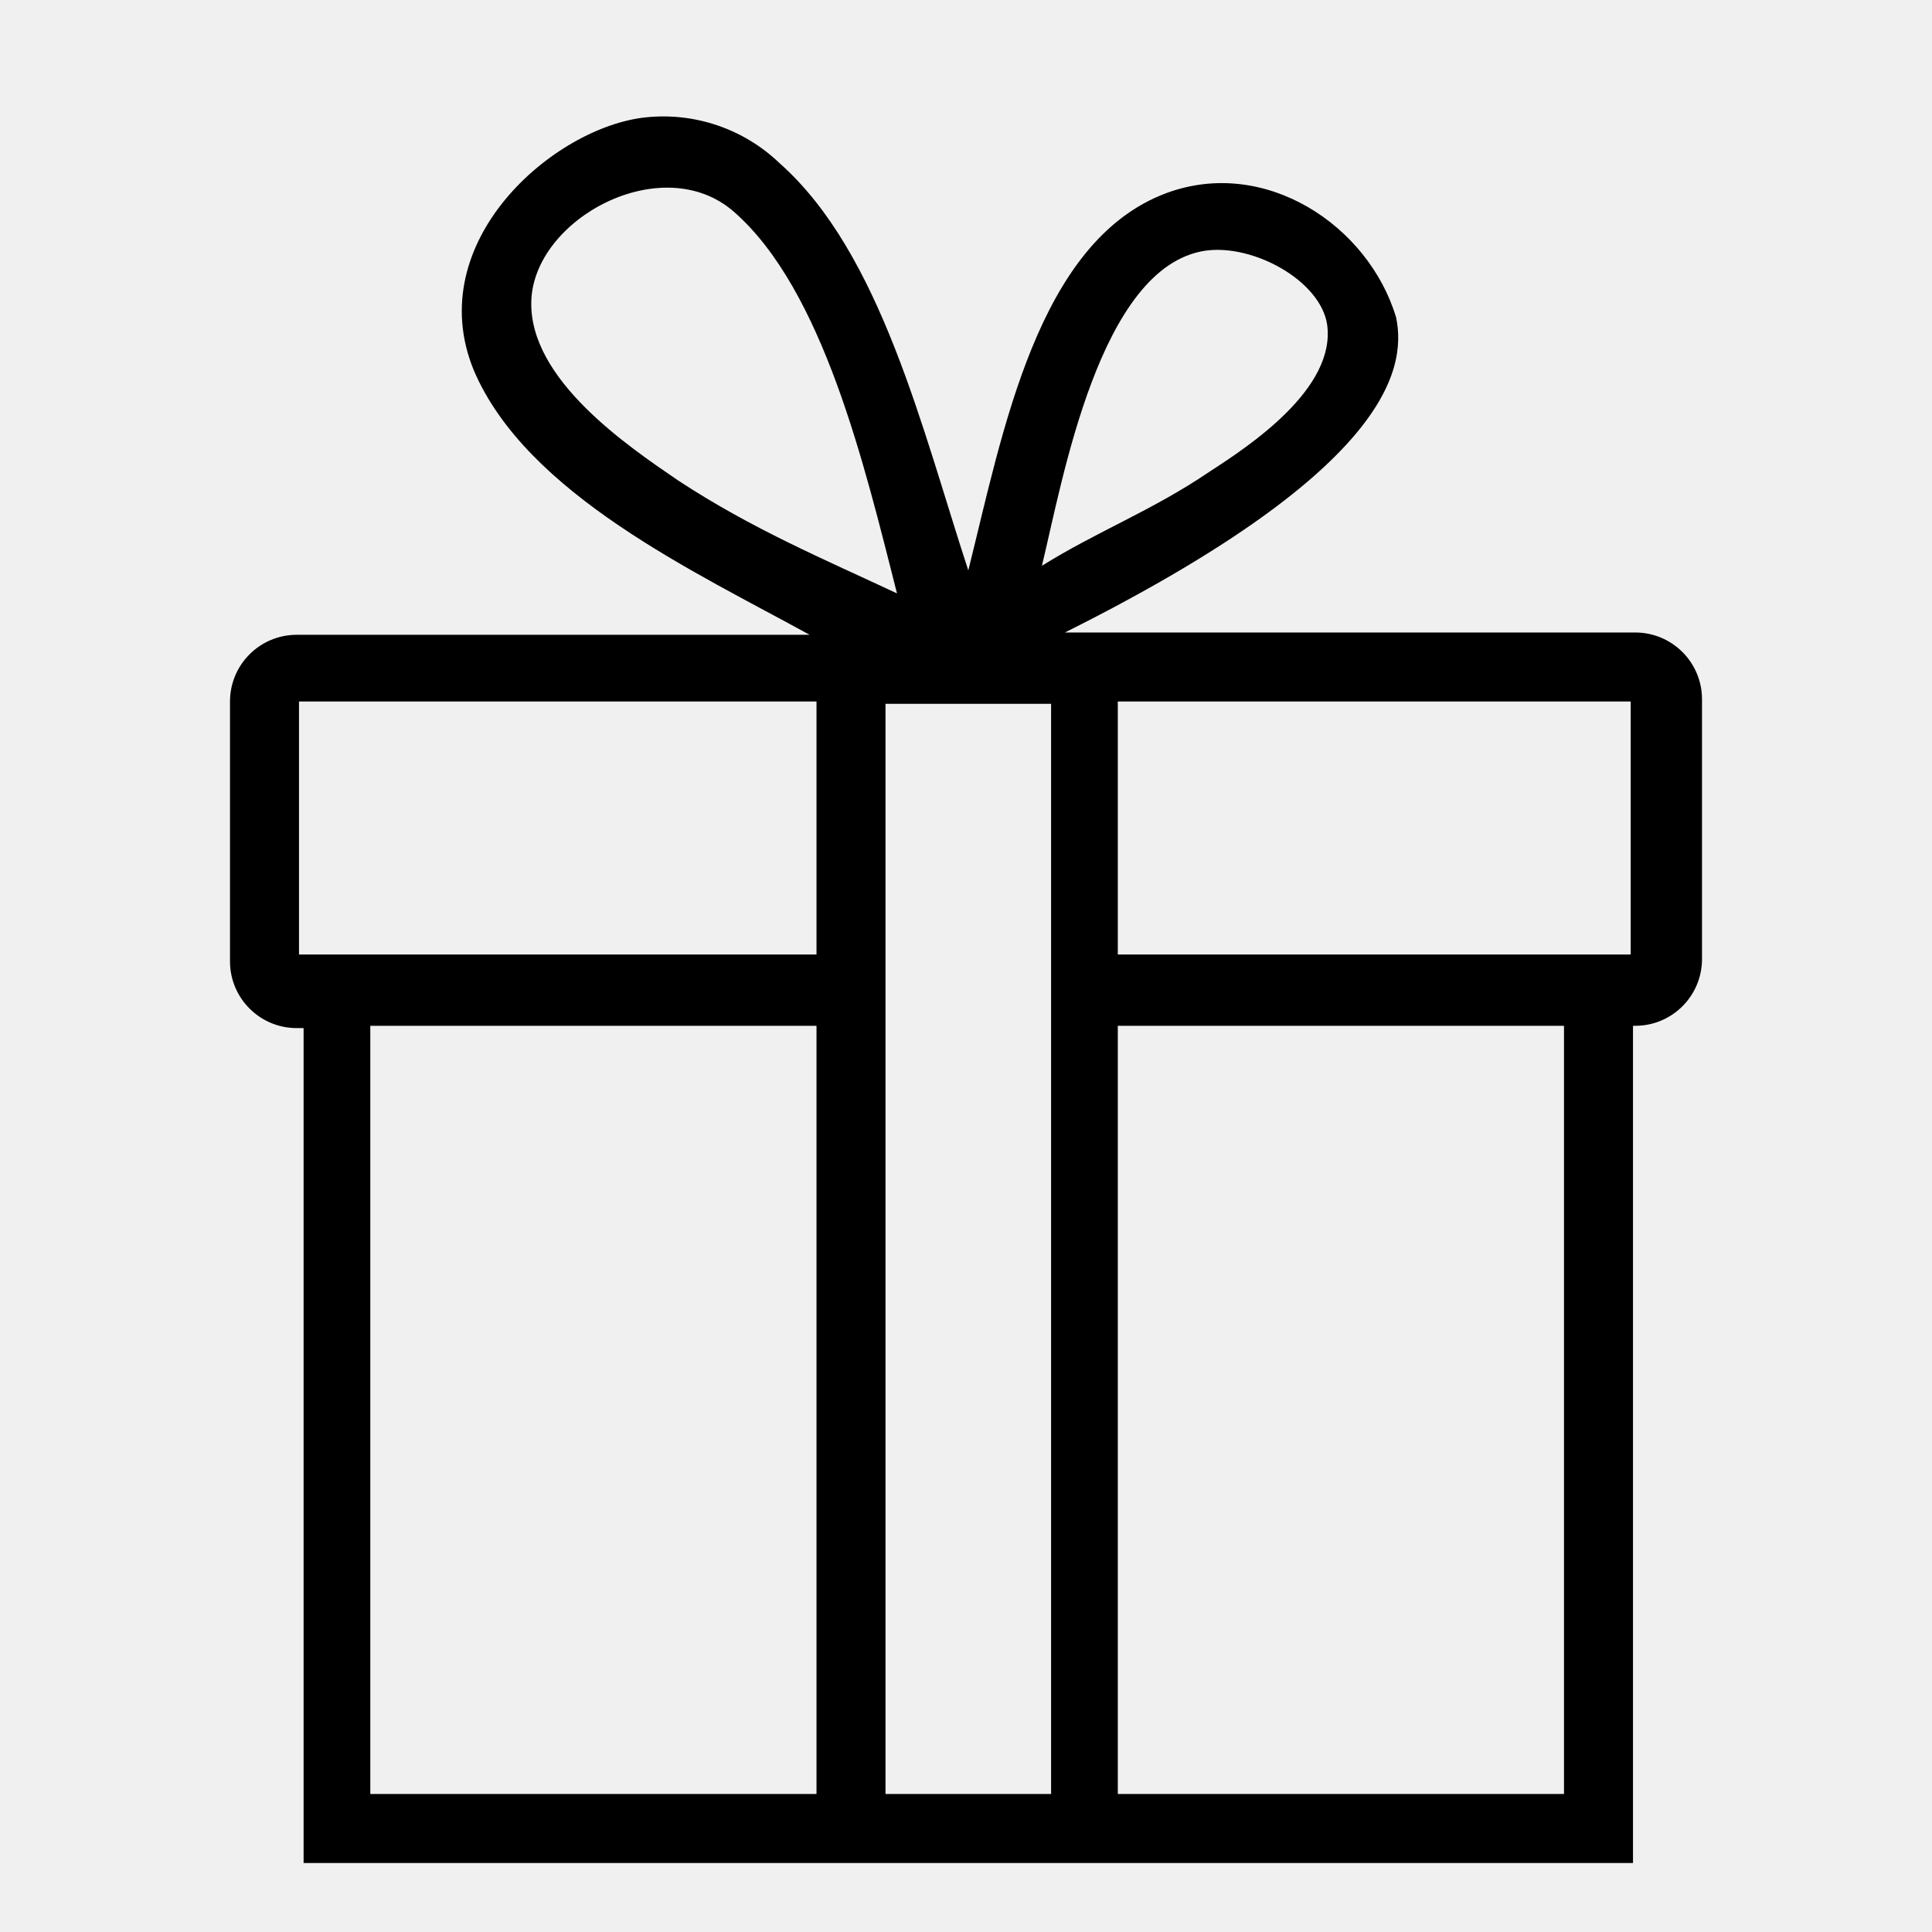
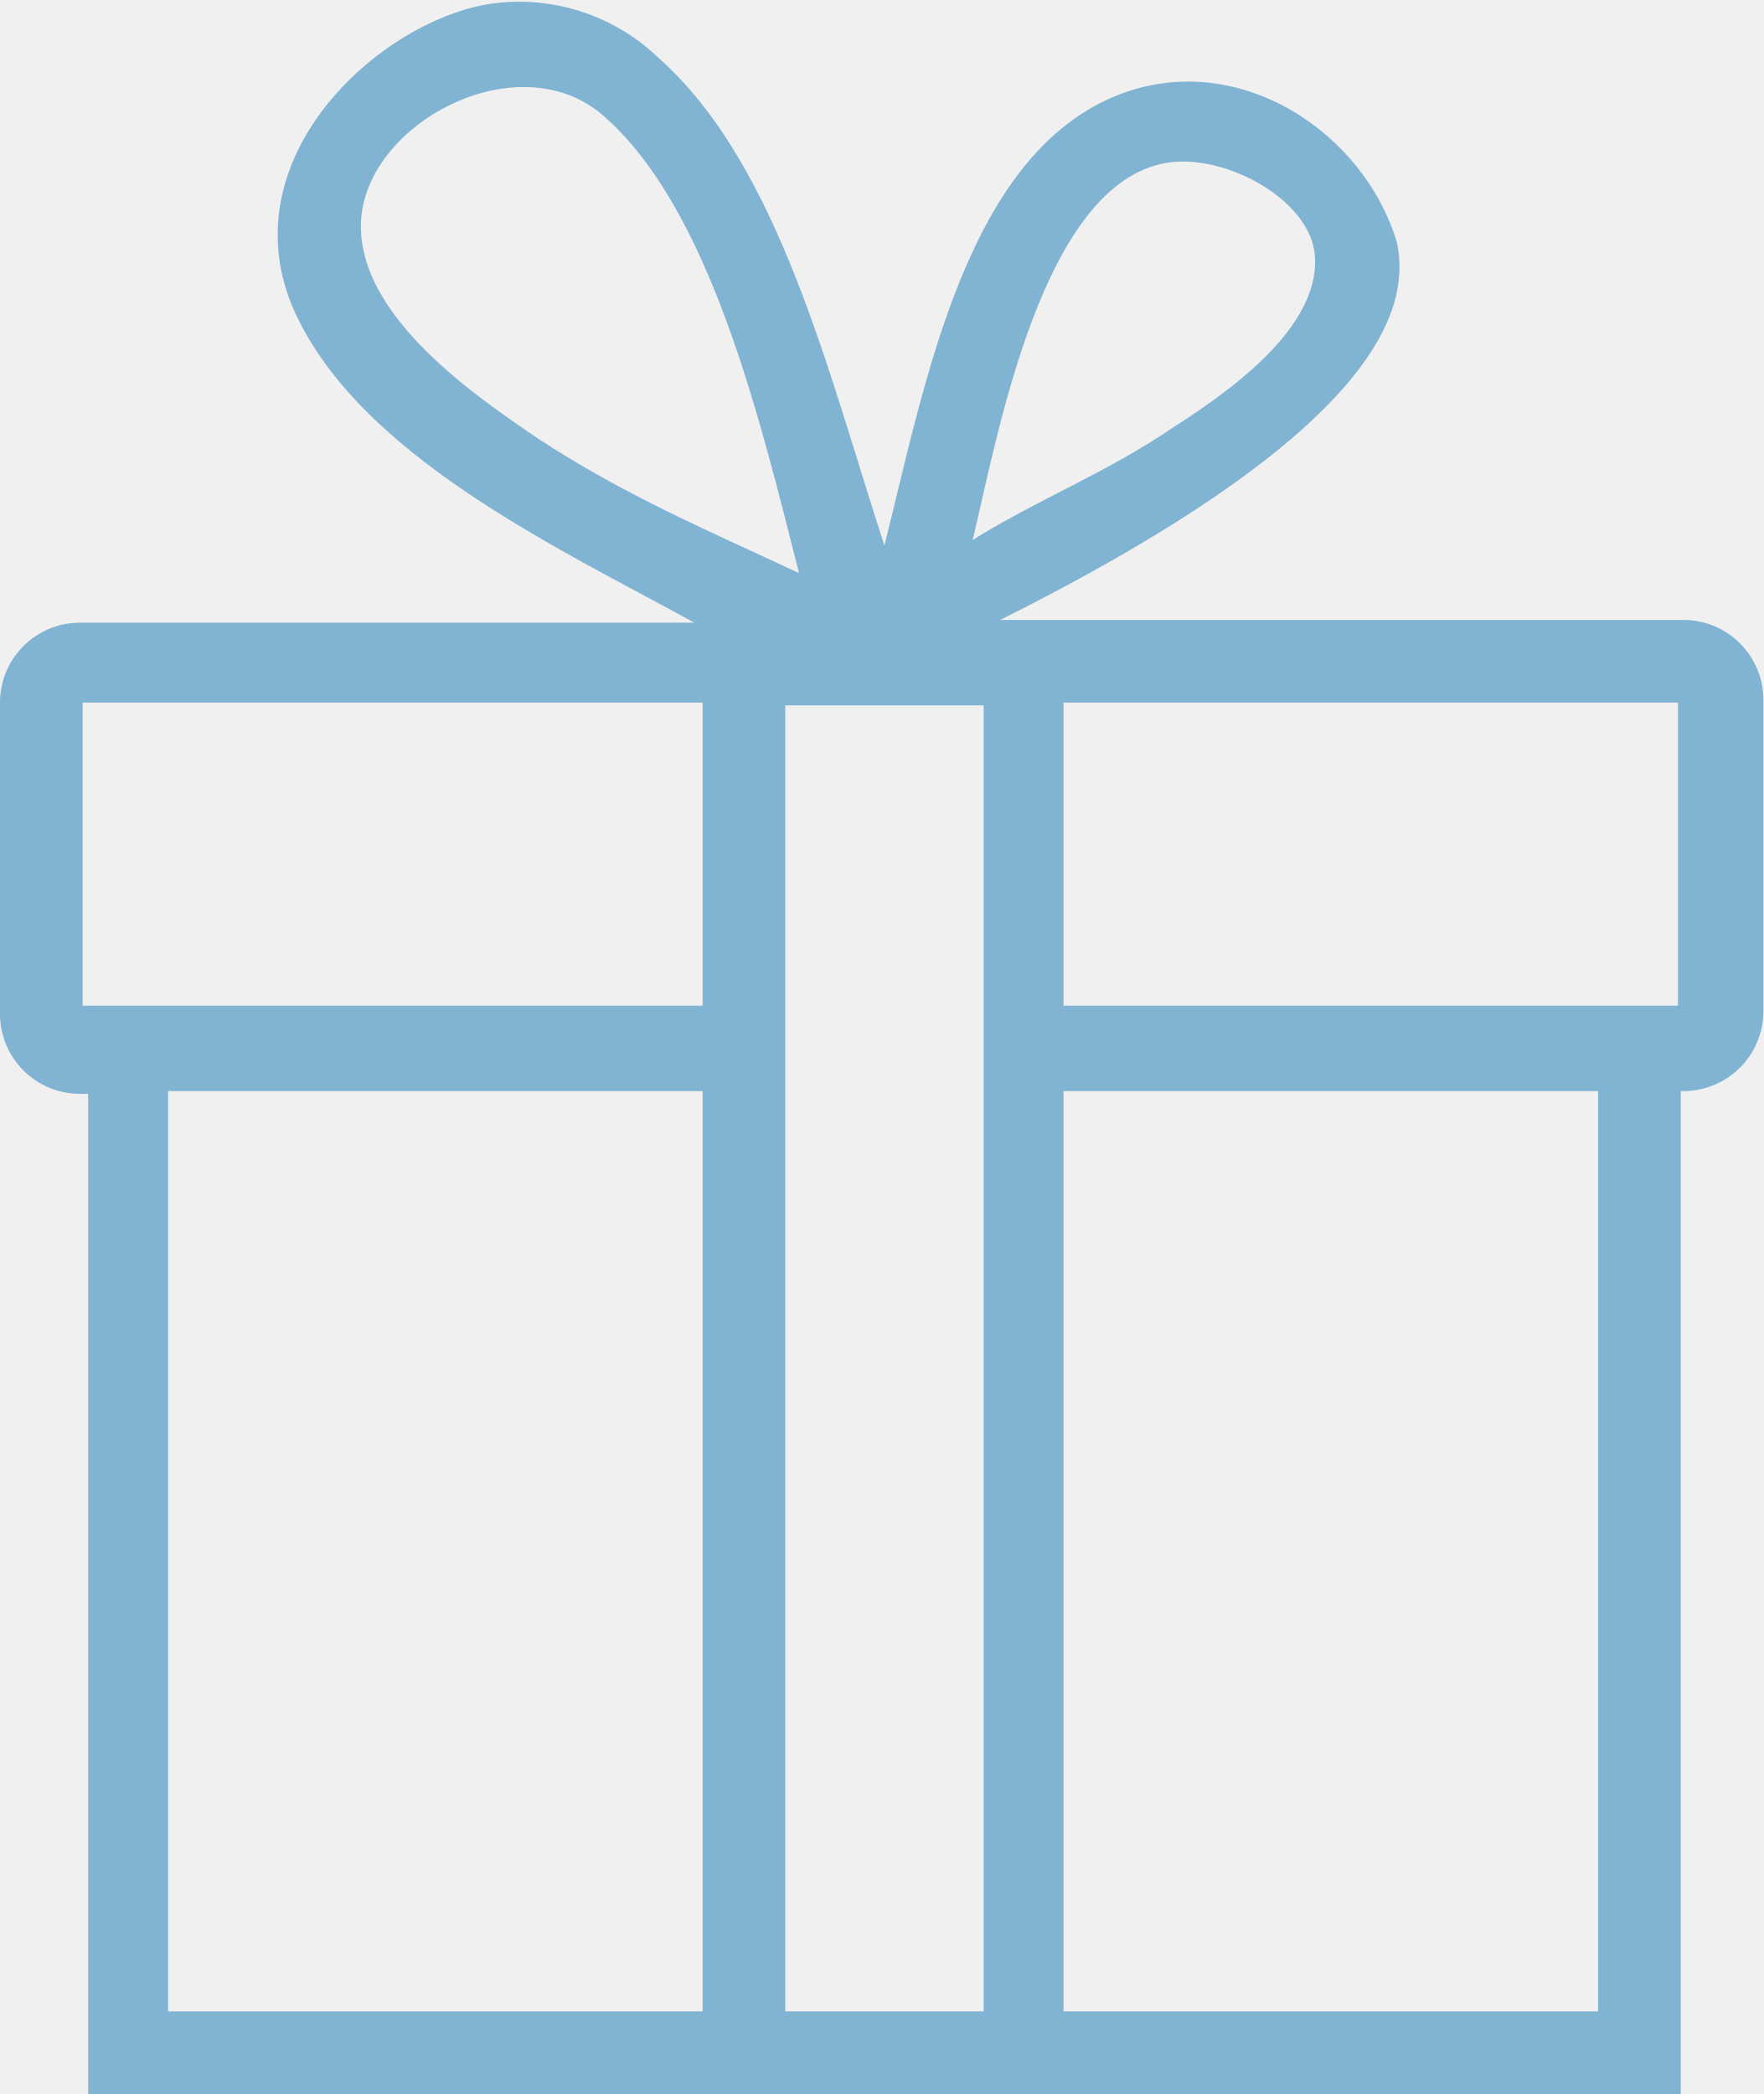
- <svg xmlns="http://www.w3.org/2000/svg" width="84" height="84" fill="none">
-   <path d="M71.1 27.5H46.3c13.8-6.9 14.9-11.3 14.4-13.7-1.2-4-5.7-7-10-5.4-5.6 2.1-7.1 10.4-8.6 16.4-2-6.1-3.8-13.8-8.2-17.7a7.3 7.3 0 0 0-5.8-2c-4 .4-9.8 5.4-7.5 11 2.3 5.4 9.7 8.8 14.6 11.5H12.9a2.9 2.9 0 0 0-2.9 2.9v11.3c0 1.6 1.3 2.9 2.9 2.9h.3V81H71V44.6h.1c1.6 0 2.9-1.3 2.9-2.9V30.4c0-1.6-1.3-2.9-2.9-2.9ZM52.4 10.9c2.1-.3 5 1.3 5.3 3.2.4 2.8-3.4 5.3-5.1 6.4-2.5 1.7-4.9 2.6-7.3 4.1.9-3.7 2.5-13 7.1-13.7Zm-22.9 10c-2.2-1.5-6.5-4.4-6.4-7.8.1-3.6 5.7-6.6 8.8-3.9 3.9 3.4 5.7 11.1 7.1 16.6-3.2-1.5-6.3-2.8-9.5-4.9Zm6 57.1H16.1V44.6h19.4V78Zm0-36.5H13v-11h22.5v11Zm10.2 0V78h-7.2V30.6h7.2v10.9ZM68 78H48.6V44.6H68V78Zm2.9-36.5H48.6v-11h22.3v11Z" fill="#000" />
+ <svg xmlns="http://www.w3.org/2000/svg" width="64" height="76" fill="none">
+   <g clip-path="url(#a)">
+     <path d="M61.1 22.5H36.3c13.8-6.9 14.9-11.3 14.4-13.7-1.2-4-5.7-7-10-5.4-5.6 2.1-7.1 10.4-8.6 16.4-2-6.1-3.8-13.8-8.2-17.7a7.3 7.3 0 0 0-5.8-2c-4 .4-9.8 5.4-7.5 11 2.3 5.4 9.7 8.8 14.6 11.5H2.9A2.9 2.9 0 0 0 0 25.5v11.3c0 1.6 1.3 2.9 2.9 2.9h.3V76H61V39.6h.1c1.6 0 2.9-1.3 2.9-2.9V25.4c0-1.6-1.3-2.9-2.9-2.9ZM42.4 5.9c2.1-.3 5 1.3 5.3 3.2.4 2.8-3.4 5.3-5.1 6.4-2.5 1.7-4.9 2.6-7.3 4.1.9-3.7 2.5-13 7.1-13.7Zm-22.9 10c-2.2-1.5-6.5-4.4-6.4-7.8.1-3.6 5.7-6.6 8.8-3.9 3.9 3.4 5.7 11.1 7.1 16.6-3.2-1.5-6.3-2.8-9.5-4.9Zm6 57.1H6.1V39.6h19.4V73Zm0-36.5H3v-11h22.5v11Zm10.2 0V73h-7.2V25.6h7.2v10.9ZM58 73H38.6V39.6H58V73Zm2.9-36.5H38.6v-11h22.3v11Z" fill="#81B3D2" />
+   </g>
+   <defs>
+     <clipPath id="a">
+       <path fill="#fff" d="M0 0h64v76H0z" />
+     </clipPath>
+   </defs>
</svg>
